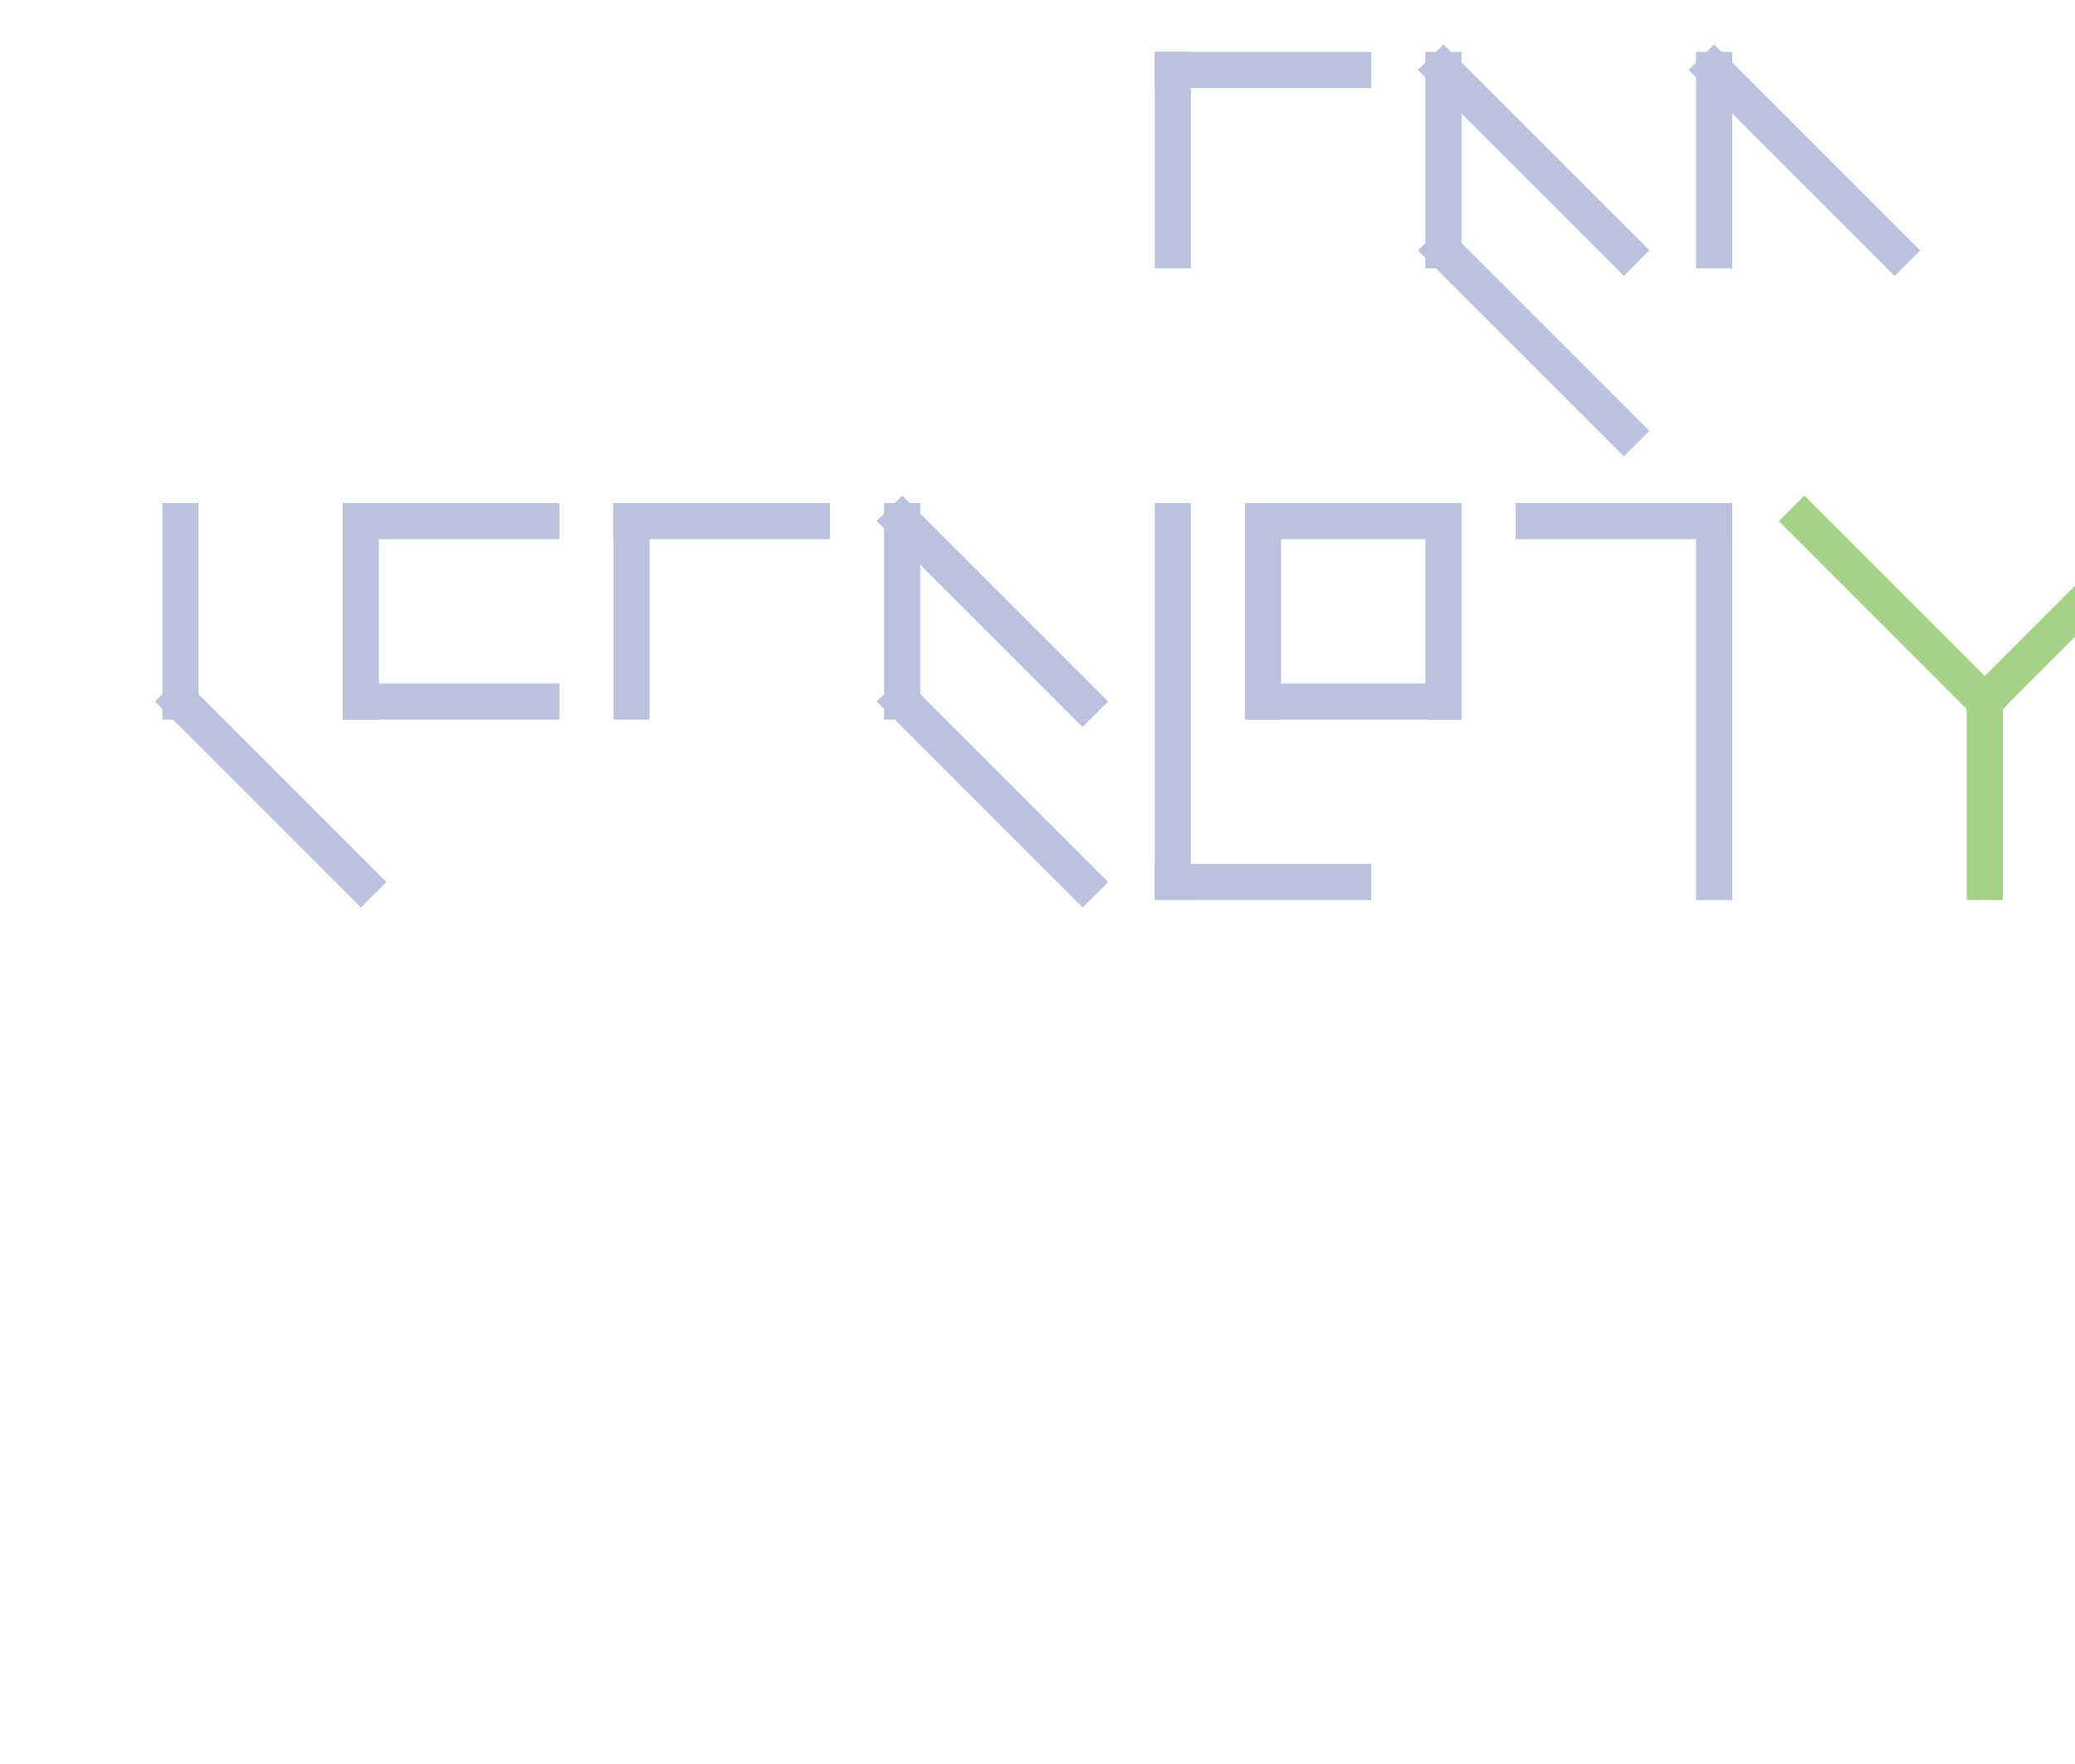
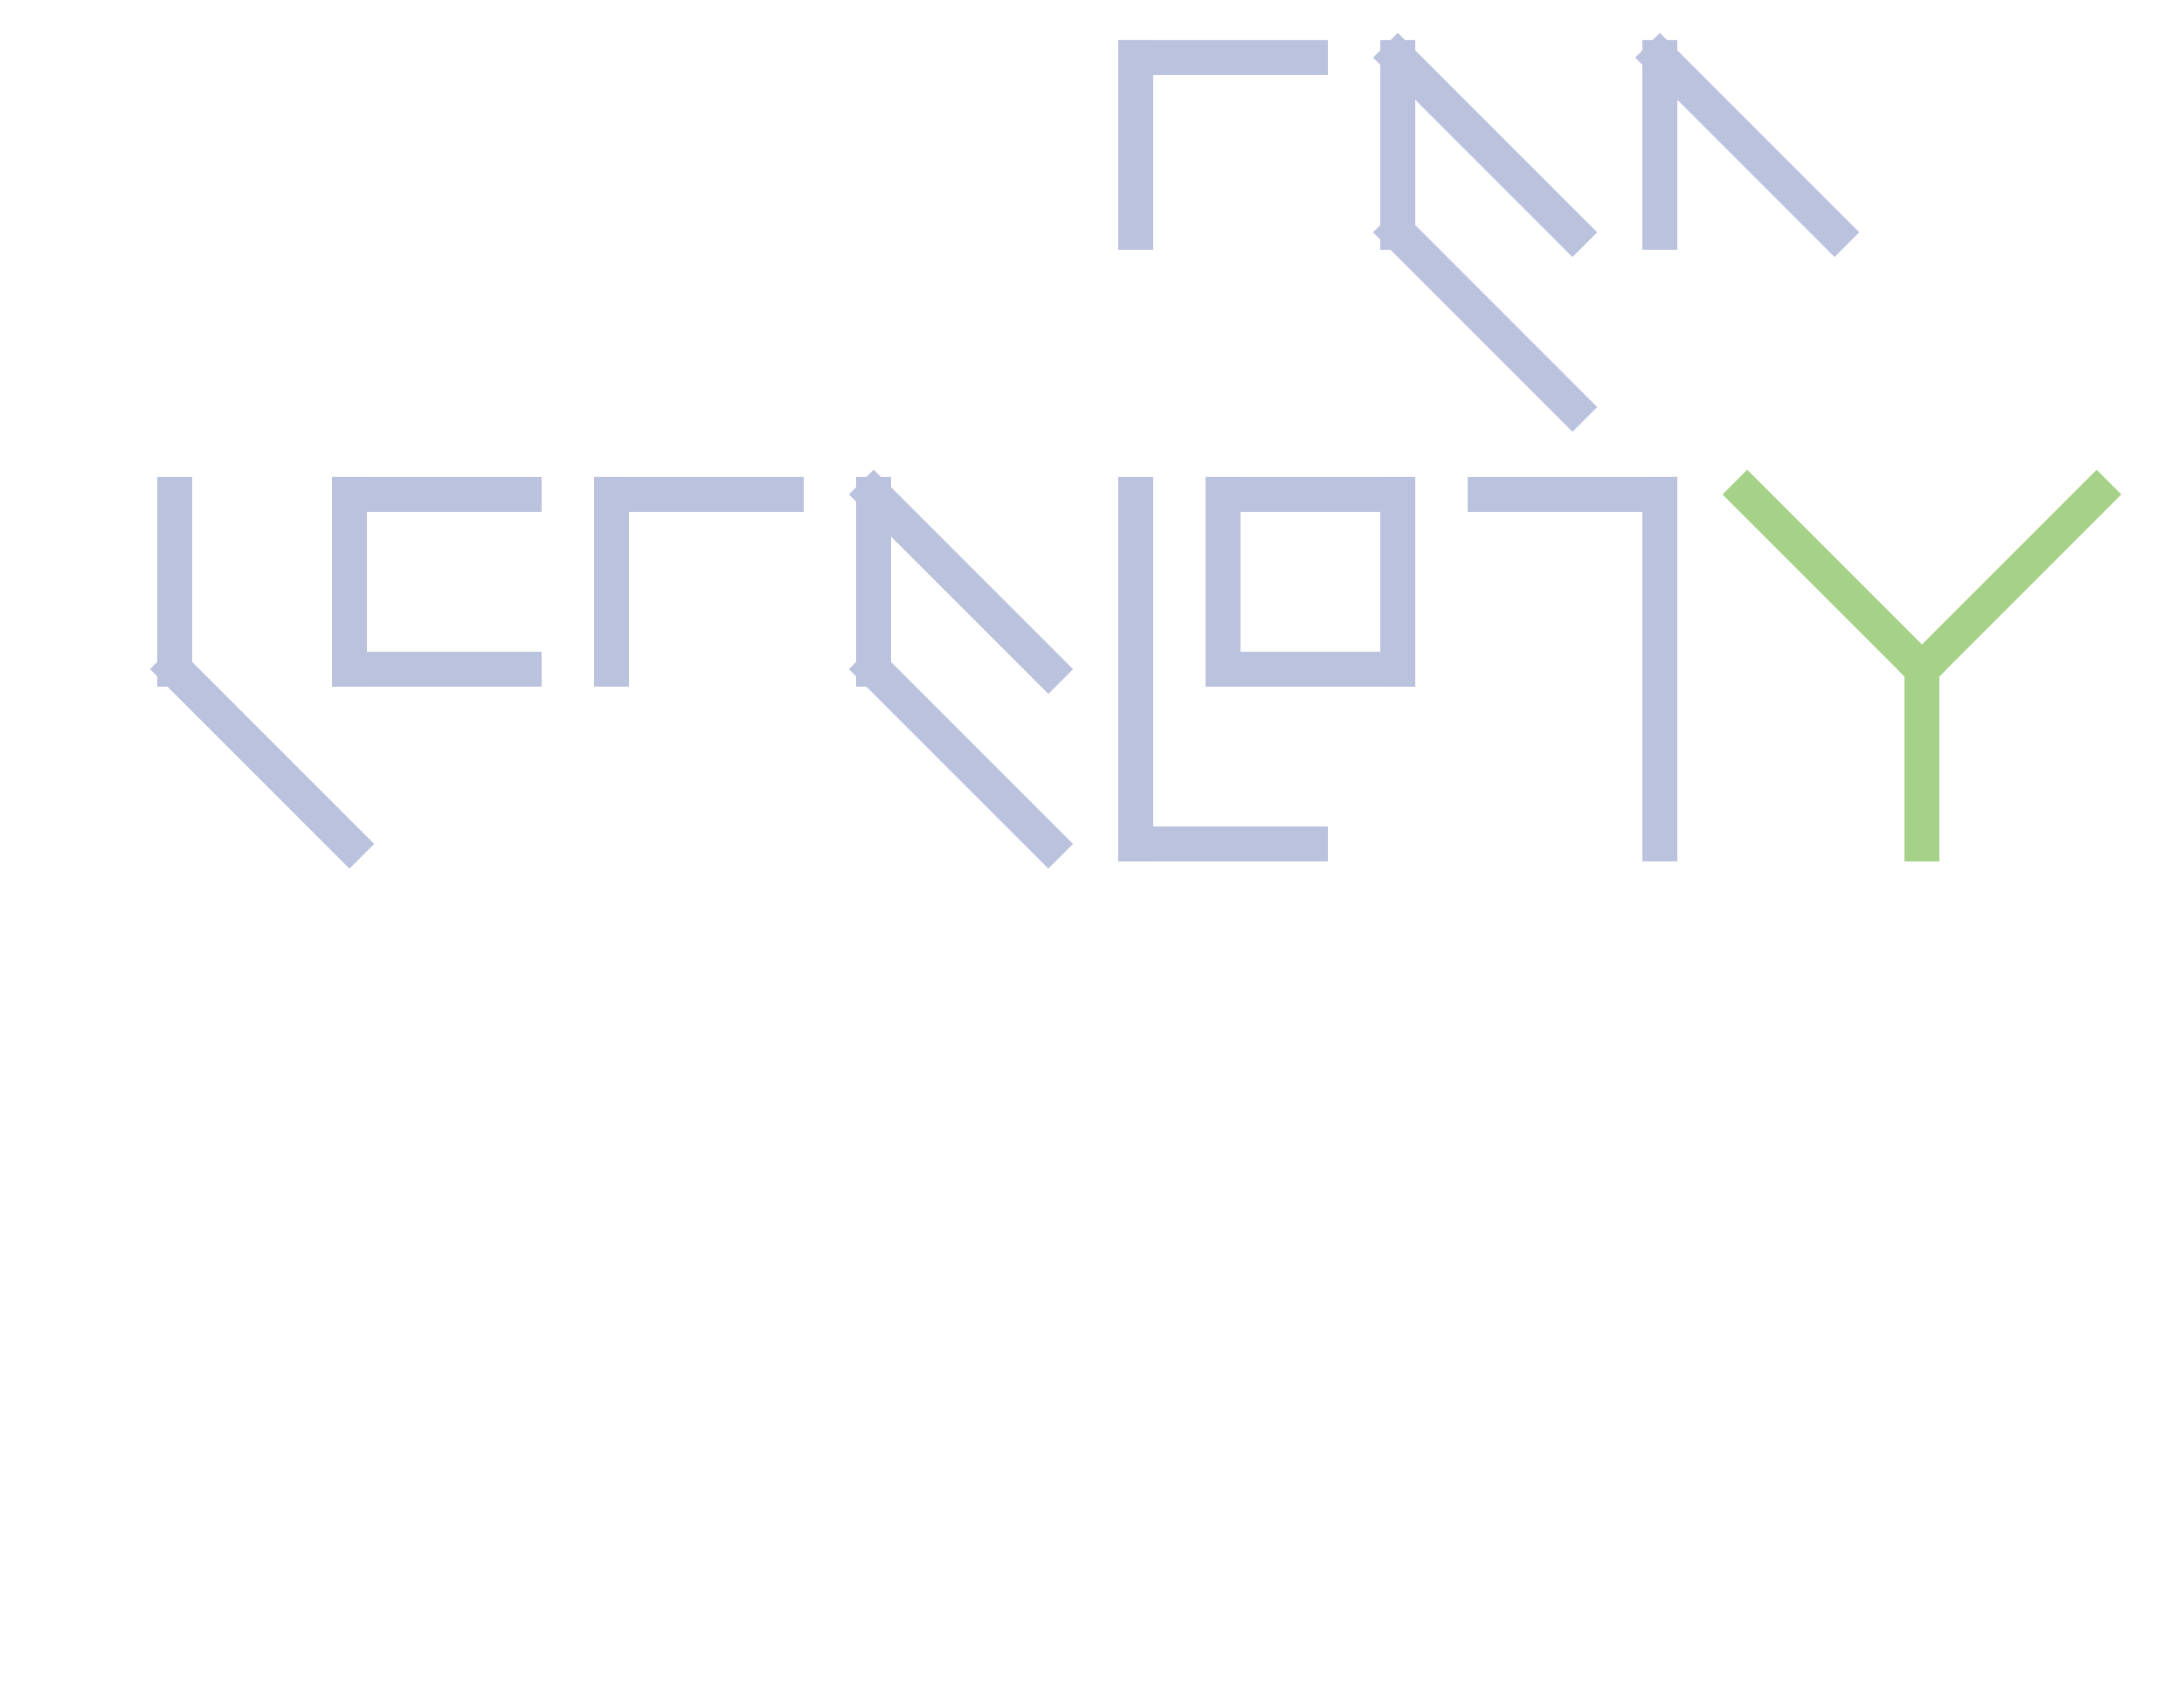
- <svg xmlns="http://www.w3.org/2000/svg" width="500" height="425" viewBox="0 0 575 200">
+ <svg xmlns="http://www.w3.org/2000/svg" width="550" height="425" viewBox="0 0 625 200">
  <defs>
    <g id="p">
      <line x1="0" y1="0" x2="0" y2="100" />
      <line x1="0" y1="0" x2="50" y2="0" />
    </g>
    <g id="b">
      <line x1="0" y1="0" x2="0" y2="100" />
      <line x1="0" y1="100" x2="50" y2="100" />
    </g>
    <g id="t">
      <line x1="50" y1="0" x2="50" y2="100" />
      <line x1="0" y1="0" x2="50" y2="0" />
    </g>
    <g id="k">
      <line x1="0" y1="0" x2="0" y2="50" />
      <line x1="0" y1="50" x2="50" y2="100" />
    </g>
    <g id="f">
      <line x1="0" y1="0" x2="0" y2="50" />
      <line x1="0" y1="0" x2="50" y2="0" />
    </g>
    <g id="sh">
      <line x1="0" y1="0" x2="0" y2="50" />
      <line x1="0" y1="0" x2="50" y2="50" />
    </g>
    <g id="zh">
      <line x1="0" y1="0" x2="0" y2="50" />
    </g>
    <g id="h">
      <line x1="0" y1="0" x2="0" y2="50" />
      <line x1="0" y1="50" x2="50" y2="50" />
      <line x1="50" y1="50" x2="50" y2="100" />
    </g>
    <g id="u">
      <line x1="0" y1="0" x2="0" y2="50" />
      <line x1="0" y1="50" x2="50" y2="50" />
      <line x1="0" y1="0" x2="50" y2="0" />
      <line x1="50" y1="0" x2="50" y2="50" />
    </g>
    <g id="o">
      <line x1="0" y1="0" x2="0" y2="50" />
      <line x1="0" y1="50" x2="50" y2="50" />
      <line x1="0" y1="0" x2="50" y2="0" />
    </g>
    <g id="ough">
      <line x1="0" y1="0" x2="0" y2="50" />
      <line x1="0" y1="50" x2="50" y2="50" />
      <line x1="0" y1="0" x2="50" y2="50" />
    </g>
    <g id="a">
      <line x1="0" y1="0" x2="0" y2="50" />
      <line x1="0" y1="0" x2="50" y2="50" />
      <line x1="0" y1="50" x2="50" y2="100" />
    </g>
    <g id="*">
      <line x1="50" y1="0" x2="50" y2="50" />
      <line x1="50" y1="0" x2="100" y2="50" />
      <line x1="50" y1="50" x2="0" y2="100" />
    </g>
    <g id="mb">
      <line x1="0" y1="0" x2="0" y2="50" />
      <line x1="0" y1="50" x2="50" y2="50" />
      <line x1="0" y1="50" x2="50" y2="100" />
    </g>
    <g id="ng">
      <line x1="0" y1="0" x2="0" y2="50" />
      <line x1="0" y1="50" x2="50" y2="0" />
      <line x1="0" y1="50" x2="50" y2="100" />
    </g>
    <g id="kofa">
      <use href="#k" transform="translate(50,0)" />
      <use href="#o" transform="translate(100,0)" />
      <use href="#f" transform="translate(175,0)" />
      <use href="#a" transform="translate(250,0)" />
    </g>
    <g id="fash">
      <use href="#f" transform="translate(50,0)" />
      <use href="#a" transform="translate(125,0)" />
      <use href="#sh" transform="translate(200,0)" />
    </g>
    <g id="but">
      <use href="#b" transform="translate(50,0)" />
      <use href="#u" transform="translate(75,0)" />
      <use href="#t" transform="translate(150,0)" />
    </g>
    <g id="ta">
      <use href="#t" transform="translate(50,0)" />
      <use href="#a" transform="translate(125,0)" />
    </g>
    <g id=".">
      <line x1="0" y1="0" x2="0" y2="50" />
      <line x1="0" y1="50" x2="50" y2="100" />
      <line x1="0" y1="50" x2="-50" y2="100" />
    </g>
    <g id="?">
      <use href="#." transform="translate(0,100) scale(1,-1)" />
    </g>
  </defs>
  <g stroke="#bac2de" stroke-width="10" stroke-linecap="square" fill="none">
    <use href="#kofa" transform="translate(0,0)" stroke="#bac2de" />
    <use href="#fash" transform="translate(275,-125)" stroke="#bac2de" />
    <use href="#but" transform="translate(275,0)" stroke="#bac2de" />
    <use href="#?" transform="translate(550,0)" stroke="#a6d189" />
  </g>
</svg>
